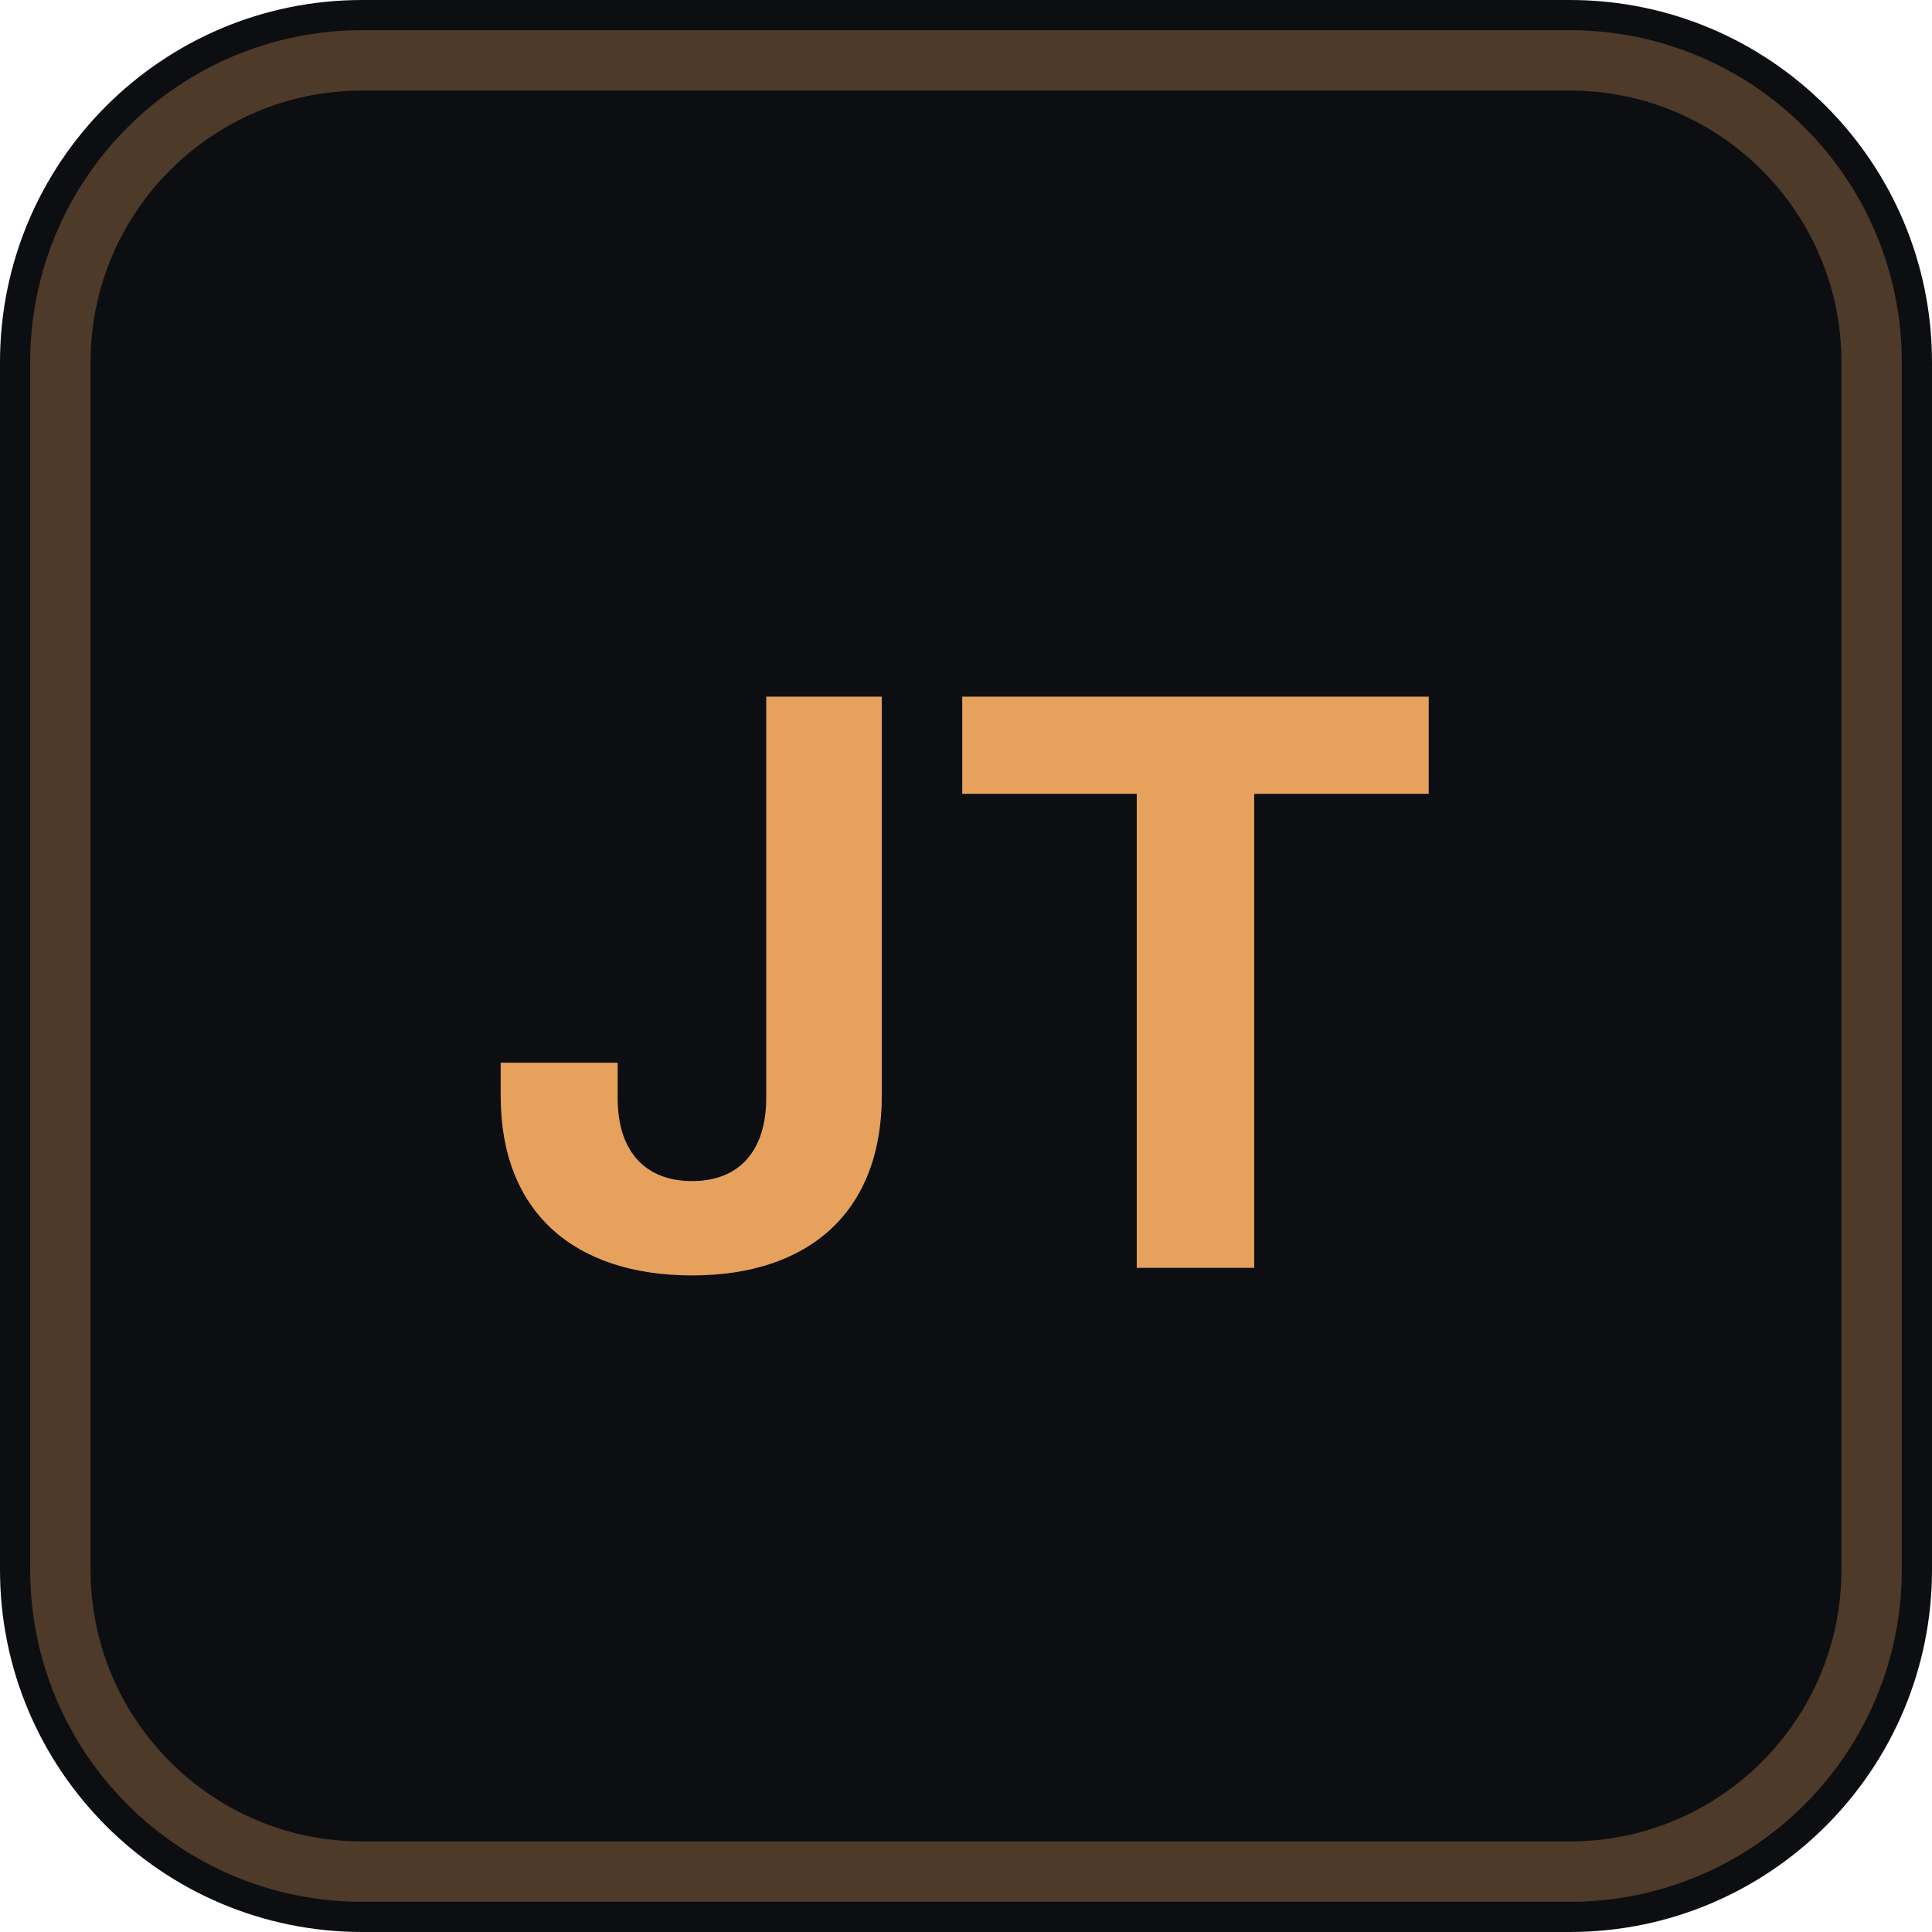
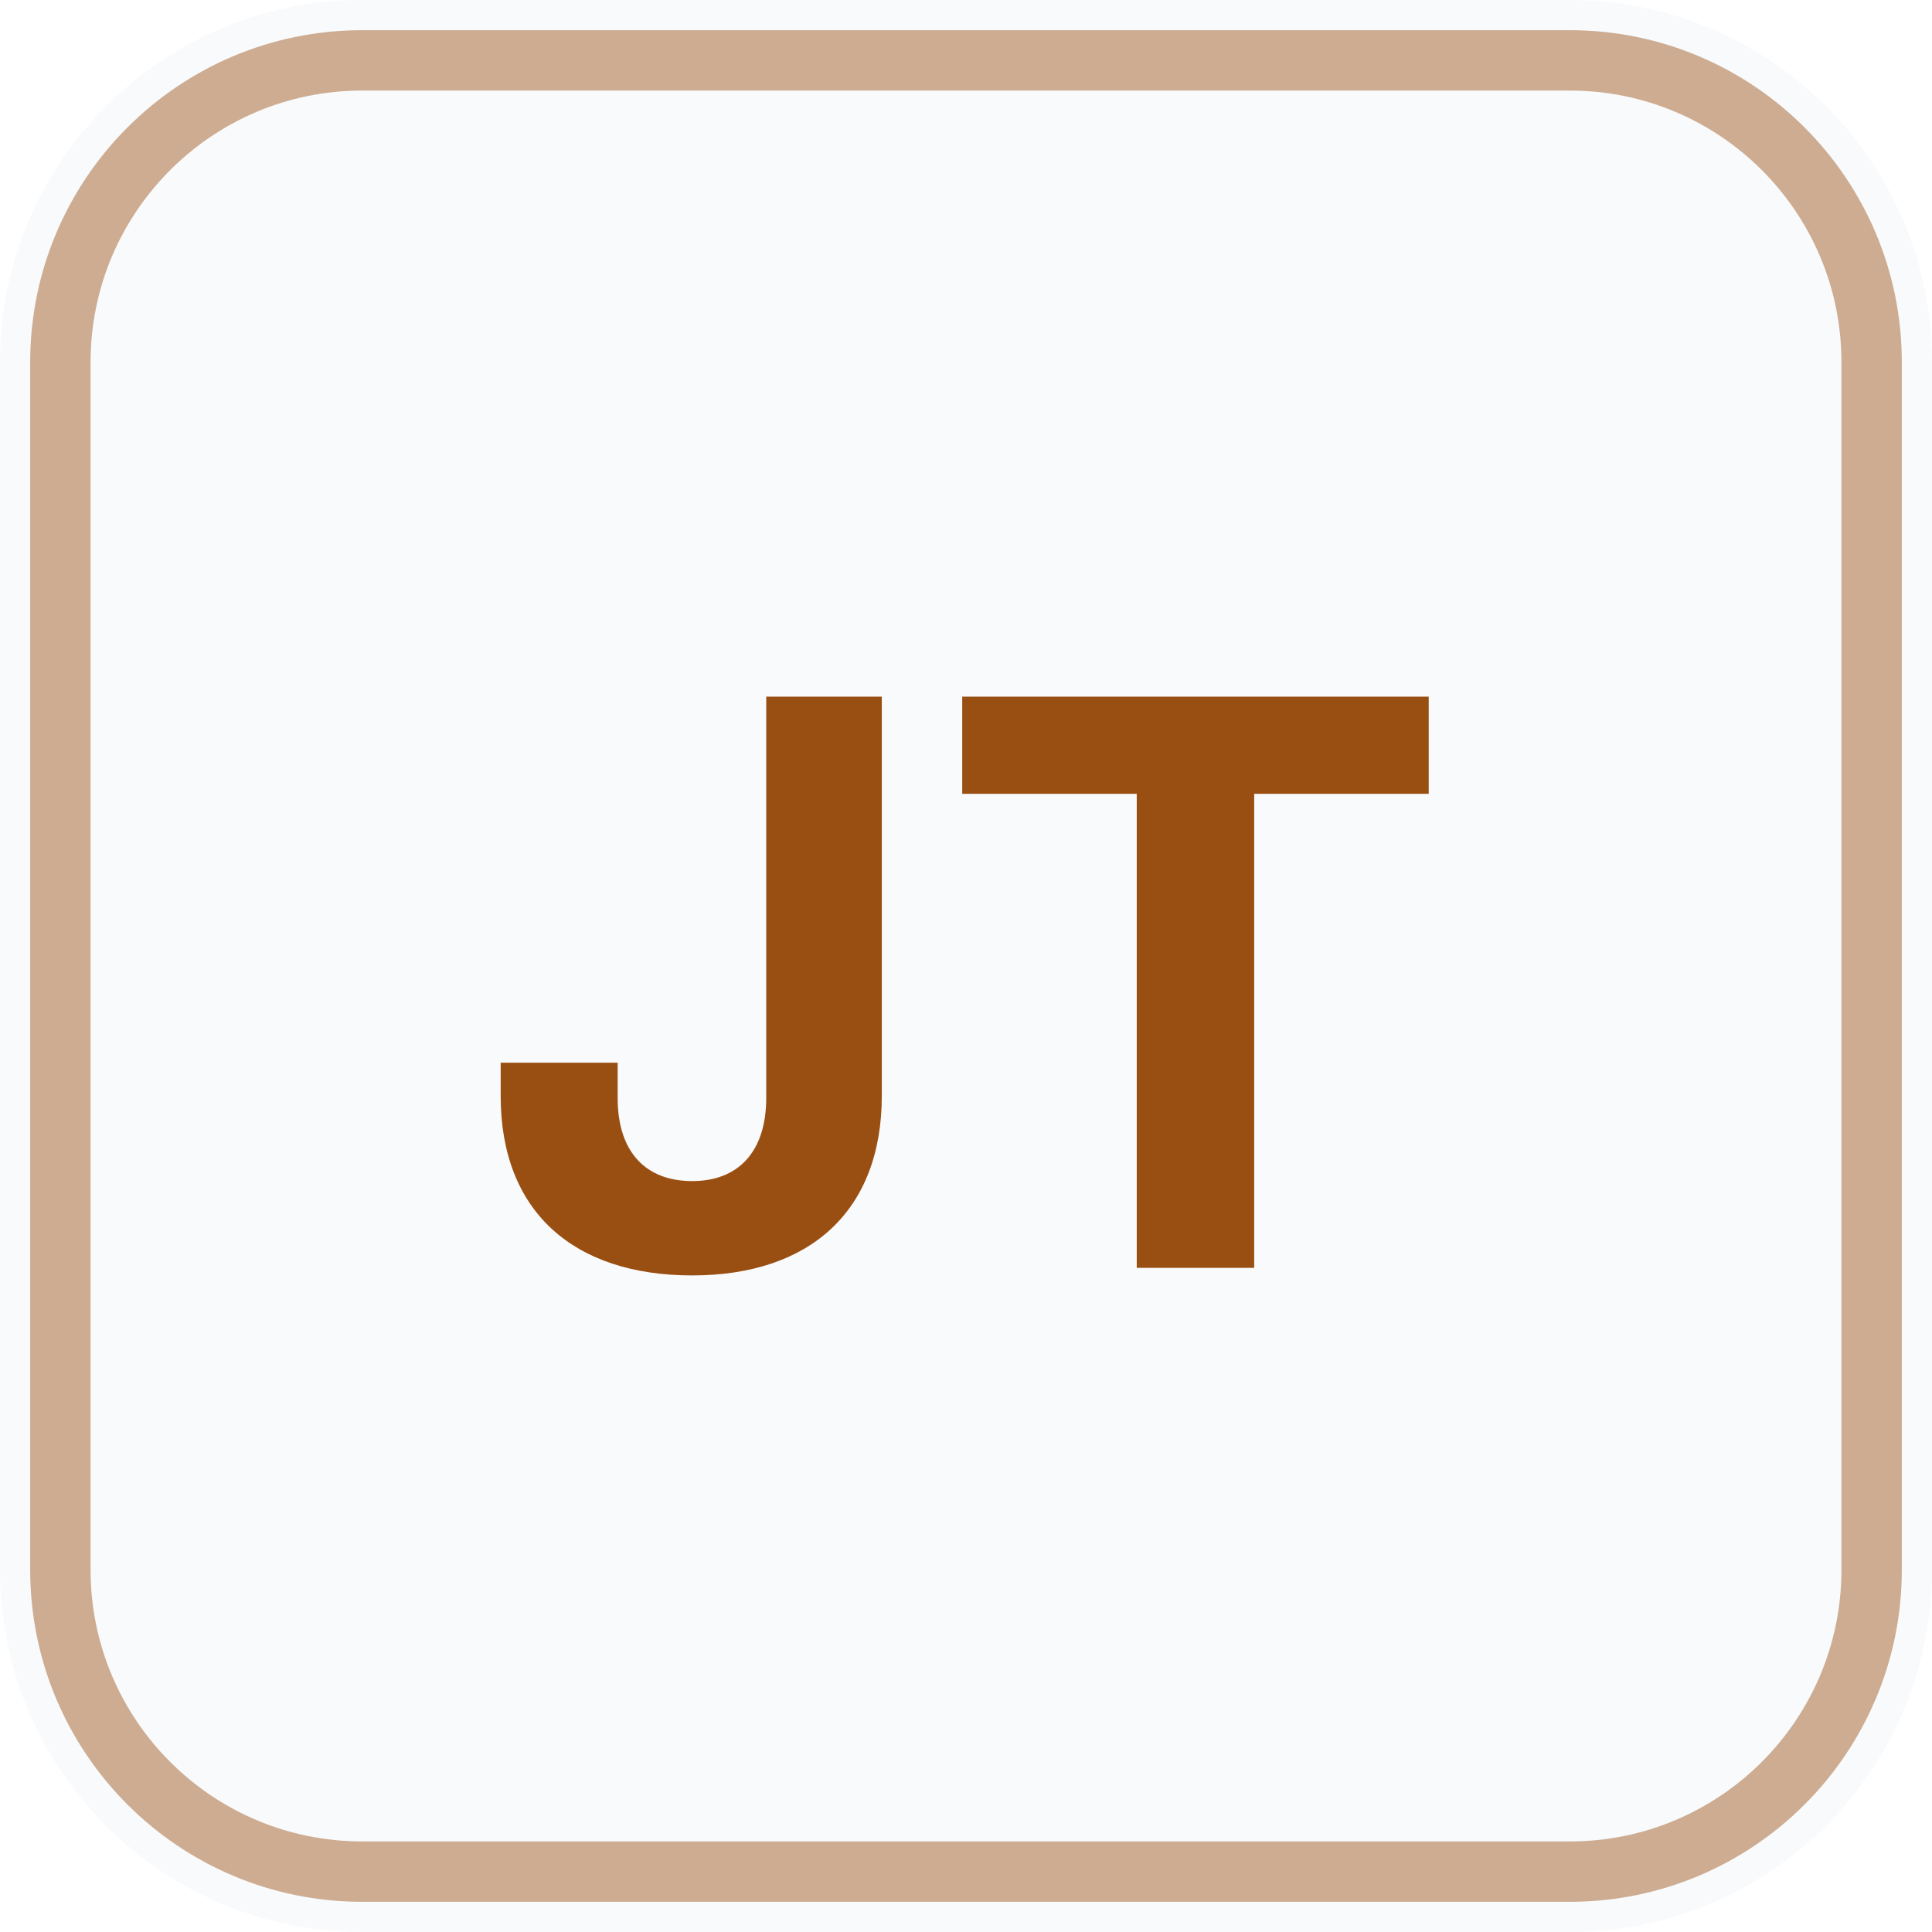
<svg xmlns="http://www.w3.org/2000/svg" viewBox="0 0 64 64" width="64" height="64">
-   <rect width="64" height="64" rx="12" fill="#0c0e12" />
-   <rect x="2" y="2" width="60" height="60" rx="10" fill="none" stroke="#e6a15c" stroke-width="2" stroke-opacity="0.3" />
-   <text x="32" y="42" font-family="-apple-system, BlinkMacSystemFont, 'JetBrains Mono', monospace" font-size="26" font-weight="bold" fill="#e6a15c" text-anchor="middle">JT</text>
+   <rect width="64" height="64" rx="12" fill="#f8fafc" />
+   <rect x="2" y="2" width="60" height="60" rx="10" fill="none" stroke="#9a4f12" stroke-width="2" stroke-opacity="0.45" />
+   <text x="32" y="42" font-family="-apple-system, BlinkMacSystemFont, 'JetBrains Mono', monospace" font-size="26" font-weight="bold" fill="#9a4f12" text-anchor="middle">JT</text>
</svg>
